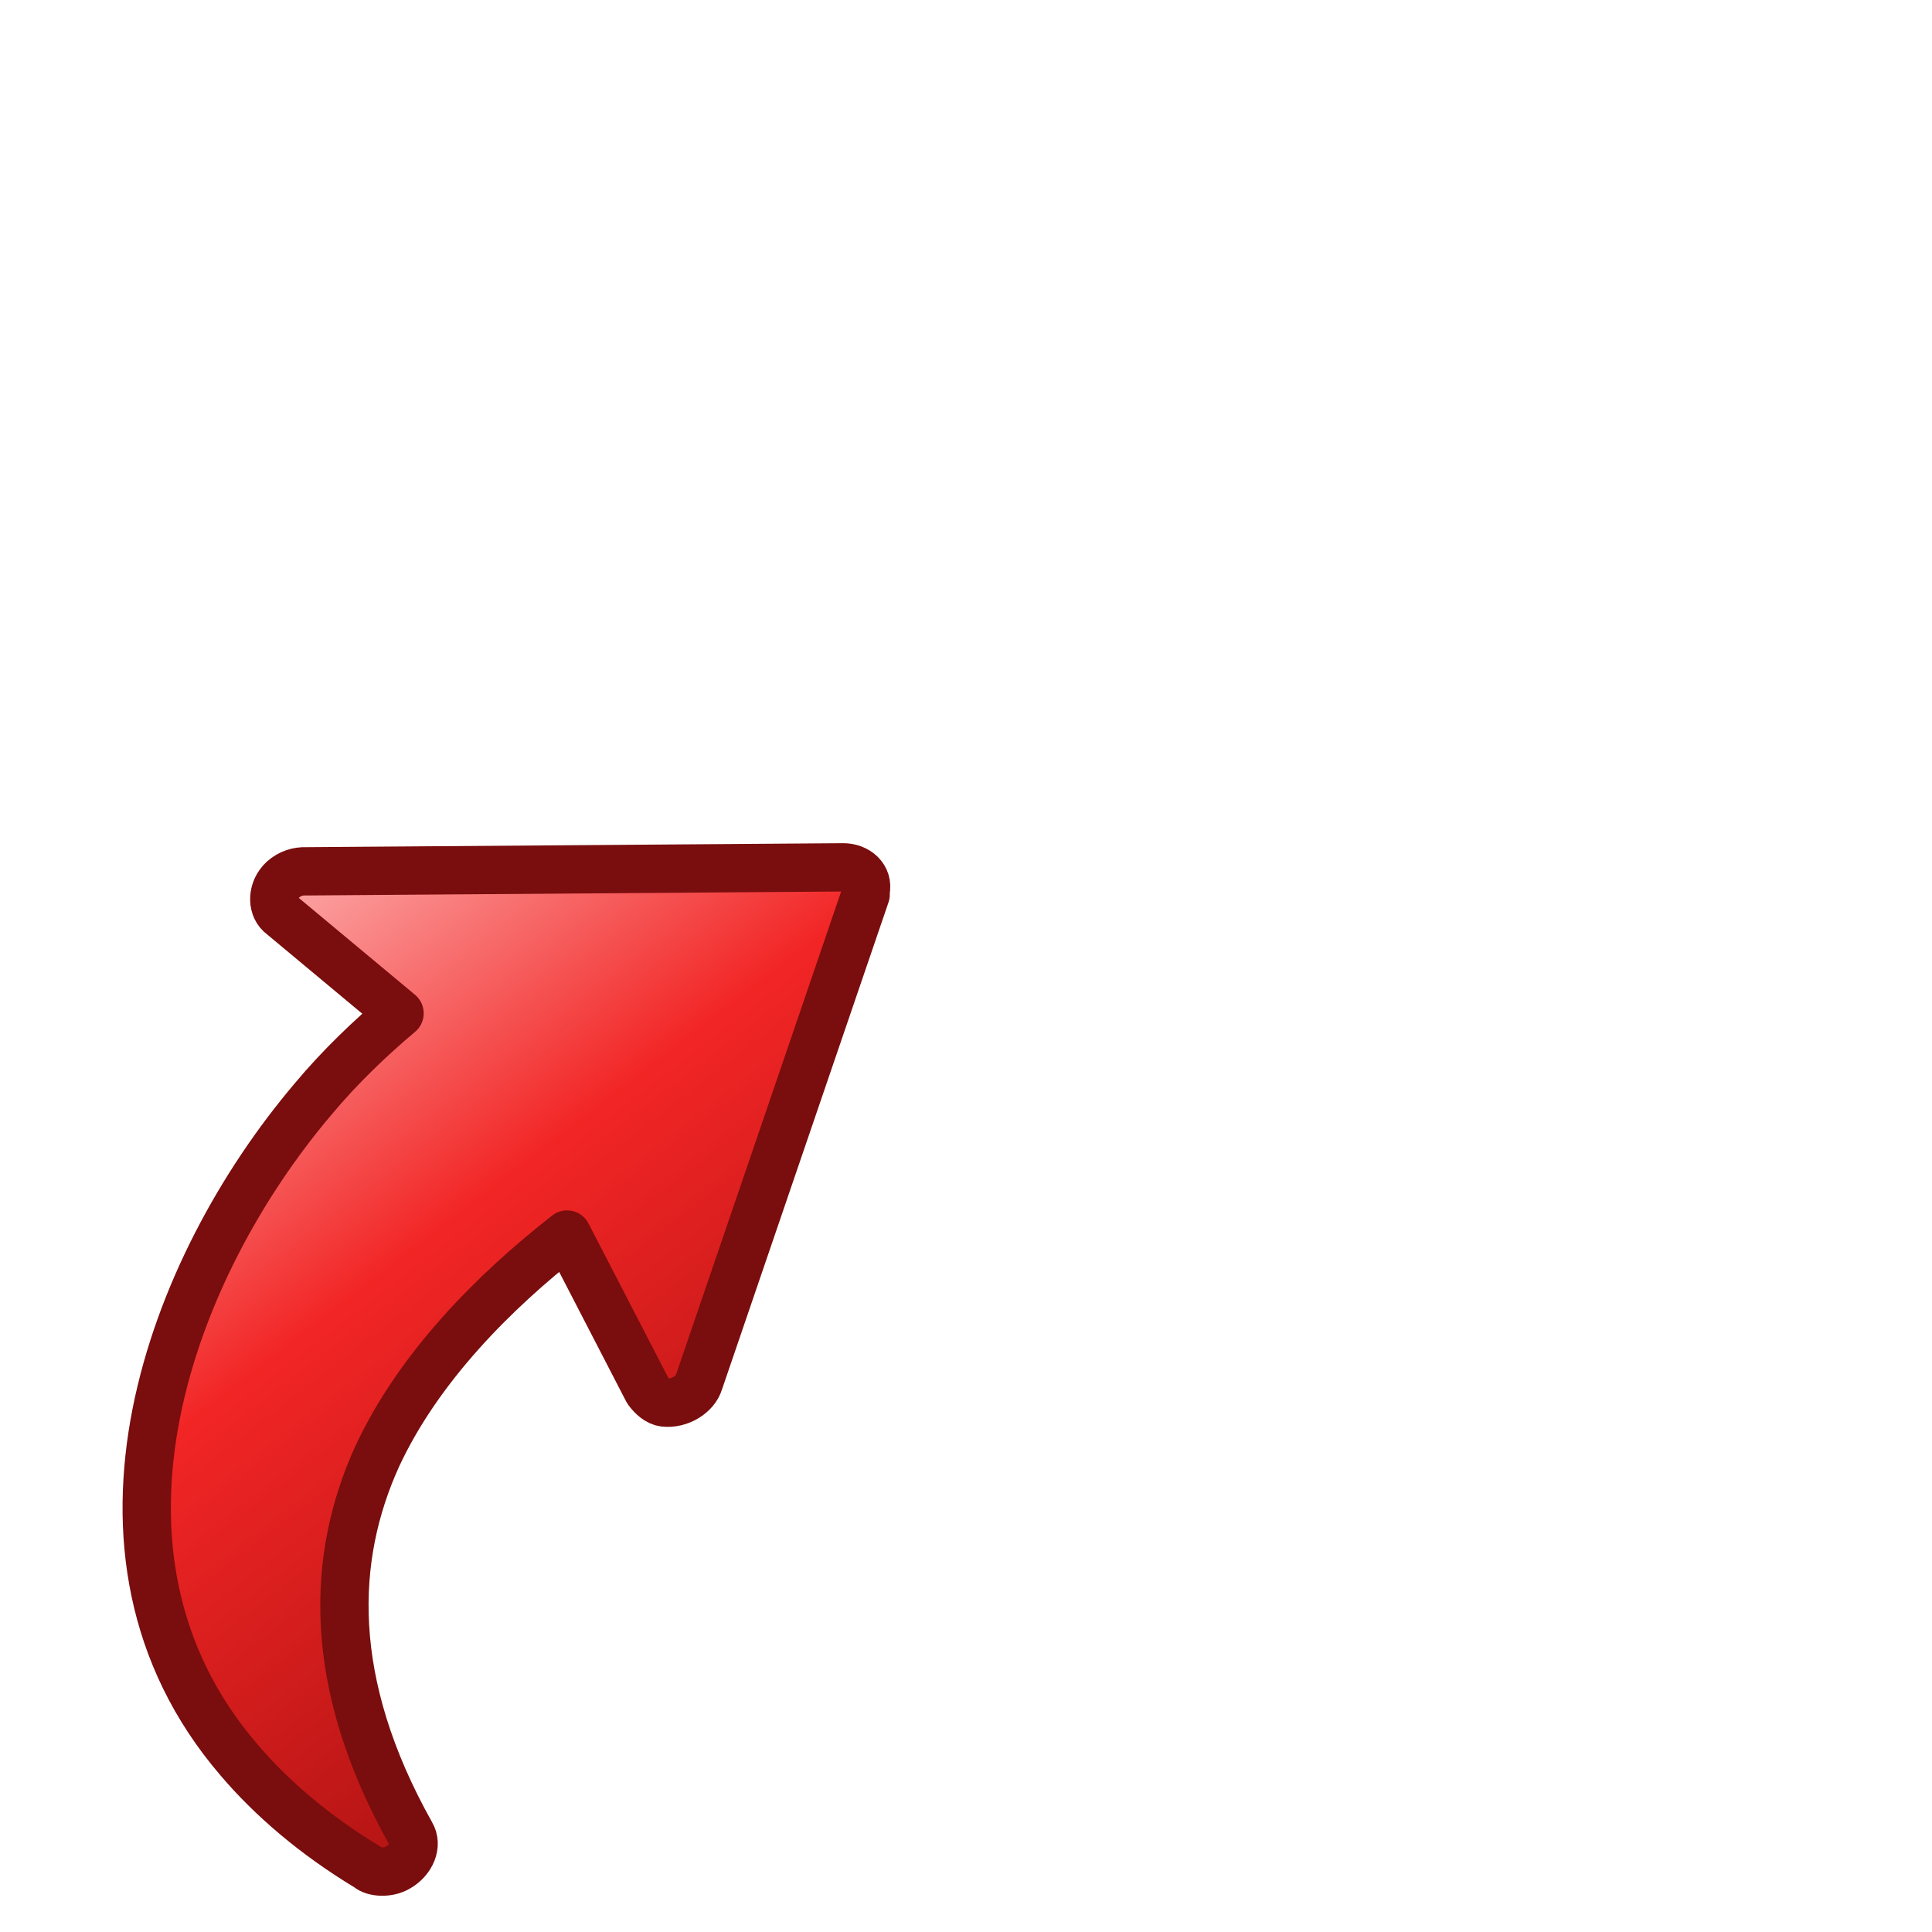
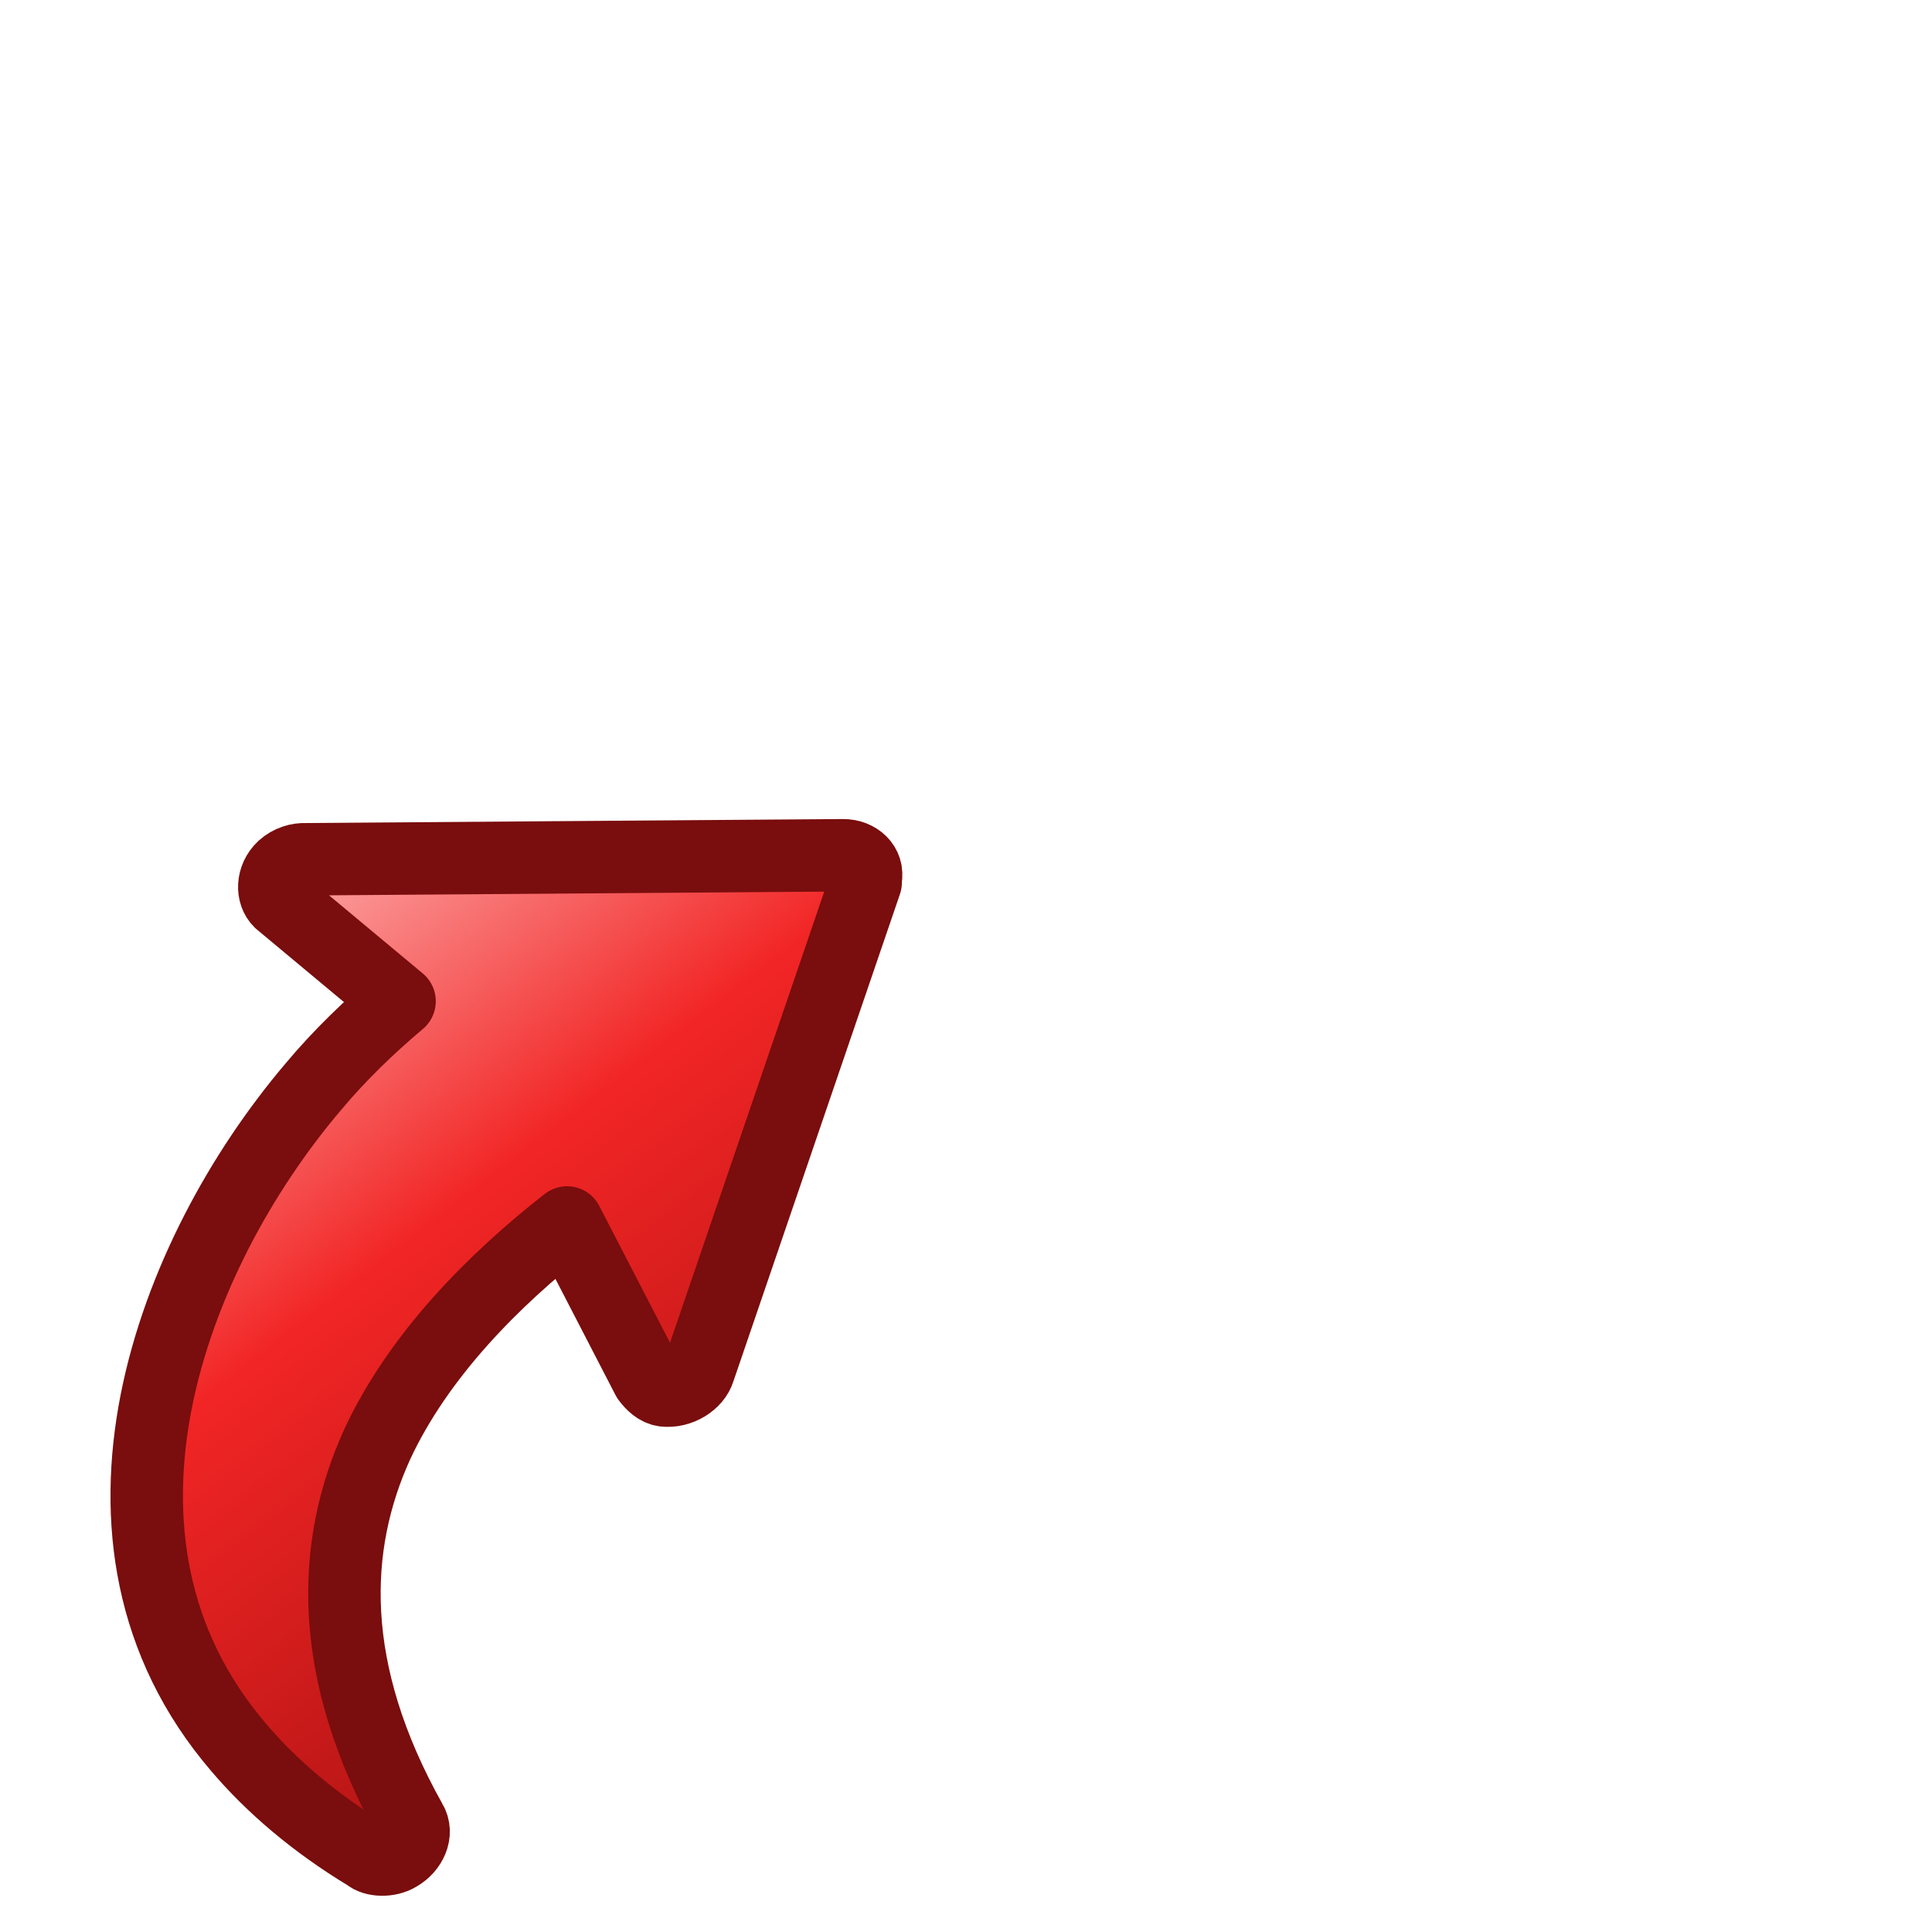
<svg xmlns="http://www.w3.org/2000/svg" viewBox="0 0 16 16">
  <defs>
    <linearGradient id="arr_ed2k_off" x1="0" y1="0" x2="0.55" y2="1">
      <stop offset="0" stop-color="#ffc9c9" />
      <stop offset="0.45" stop-color="#f22525" />
      <stop offset="1" stop-color="#a81111" />
    </linearGradient>
  </defs>
-   <path d="M 4.696 10.224 L 5.364 11.516 C 5.4 11.565 5.447 11.608 5.5 11.615 C 5.629 11.63 5.759 11.546 5.789 11.445 L 7.169 7.408 L 7.169 7.378 C 7.194 7.267 7.099 7.182 6.982 7.183 L 2.535 7.216 C 2.468 7.213 2.4 7.234 2.344 7.284 C 2.252 7.37 2.252 7.503 2.319 7.567 L 3.309 8.392 C 3.071 8.592 2.817 8.833 2.592 9.103 C 2.001 9.8 1.487 10.73 1.294 11.705 C 1.102 12.68 1.234 13.705 1.977 14.572 C 2.246 14.889 2.605 15.198 3.048 15.465 C 3.095 15.508 3.218 15.515 3.298 15.465 C 3.403 15.405 3.46 15.28 3.403 15.187 C 2.7 13.933 2.744 12.898 3.123 12.063 C 3.466 11.324 4.091 10.697 4.696 10.224 Z" fill="url(#arr_ed2k_off)" stroke="#7a0d0d" stroke-width="0.4" stroke-linejoin="round" />
+   <path d="M 4.696 10.124 L 5.364 11.416 C 5.4 11.465 5.447 11.508 5.5 11.515 C 5.629 11.53 5.759 11.446 5.789 11.345 L 7.169 7.308 L 7.169 7.278 C 7.194 7.167 7.099 7.082 6.982 7.083 L 2.535 7.116 C 2.468 7.113 2.4 7.134 2.344 7.184 C 2.252 7.27 2.252 7.403 2.319 7.467 L 3.309 8.292 C 3.071 8.492 2.817 8.733 2.592 9.003 C 2.001 9.7 1.487 10.63 1.294 11.605 C 1.102 12.58 1.234 13.605 1.977 14.472 C 2.246 14.789 2.605 15.098 3.048 15.365 C 3.095 15.408 3.218 15.415 3.298 15.365 C 3.403 15.305 3.46 15.18 3.403 15.087 C 2.7 13.833 2.744 12.798 3.123 11.963 C 3.466 11.224 4.091 10.597 4.696 10.124 Z" fill="url(#arr_ed2k_off)" stroke="#7a0d0d" stroke-width="0.6" stroke-linejoin="round" />
</svg>
